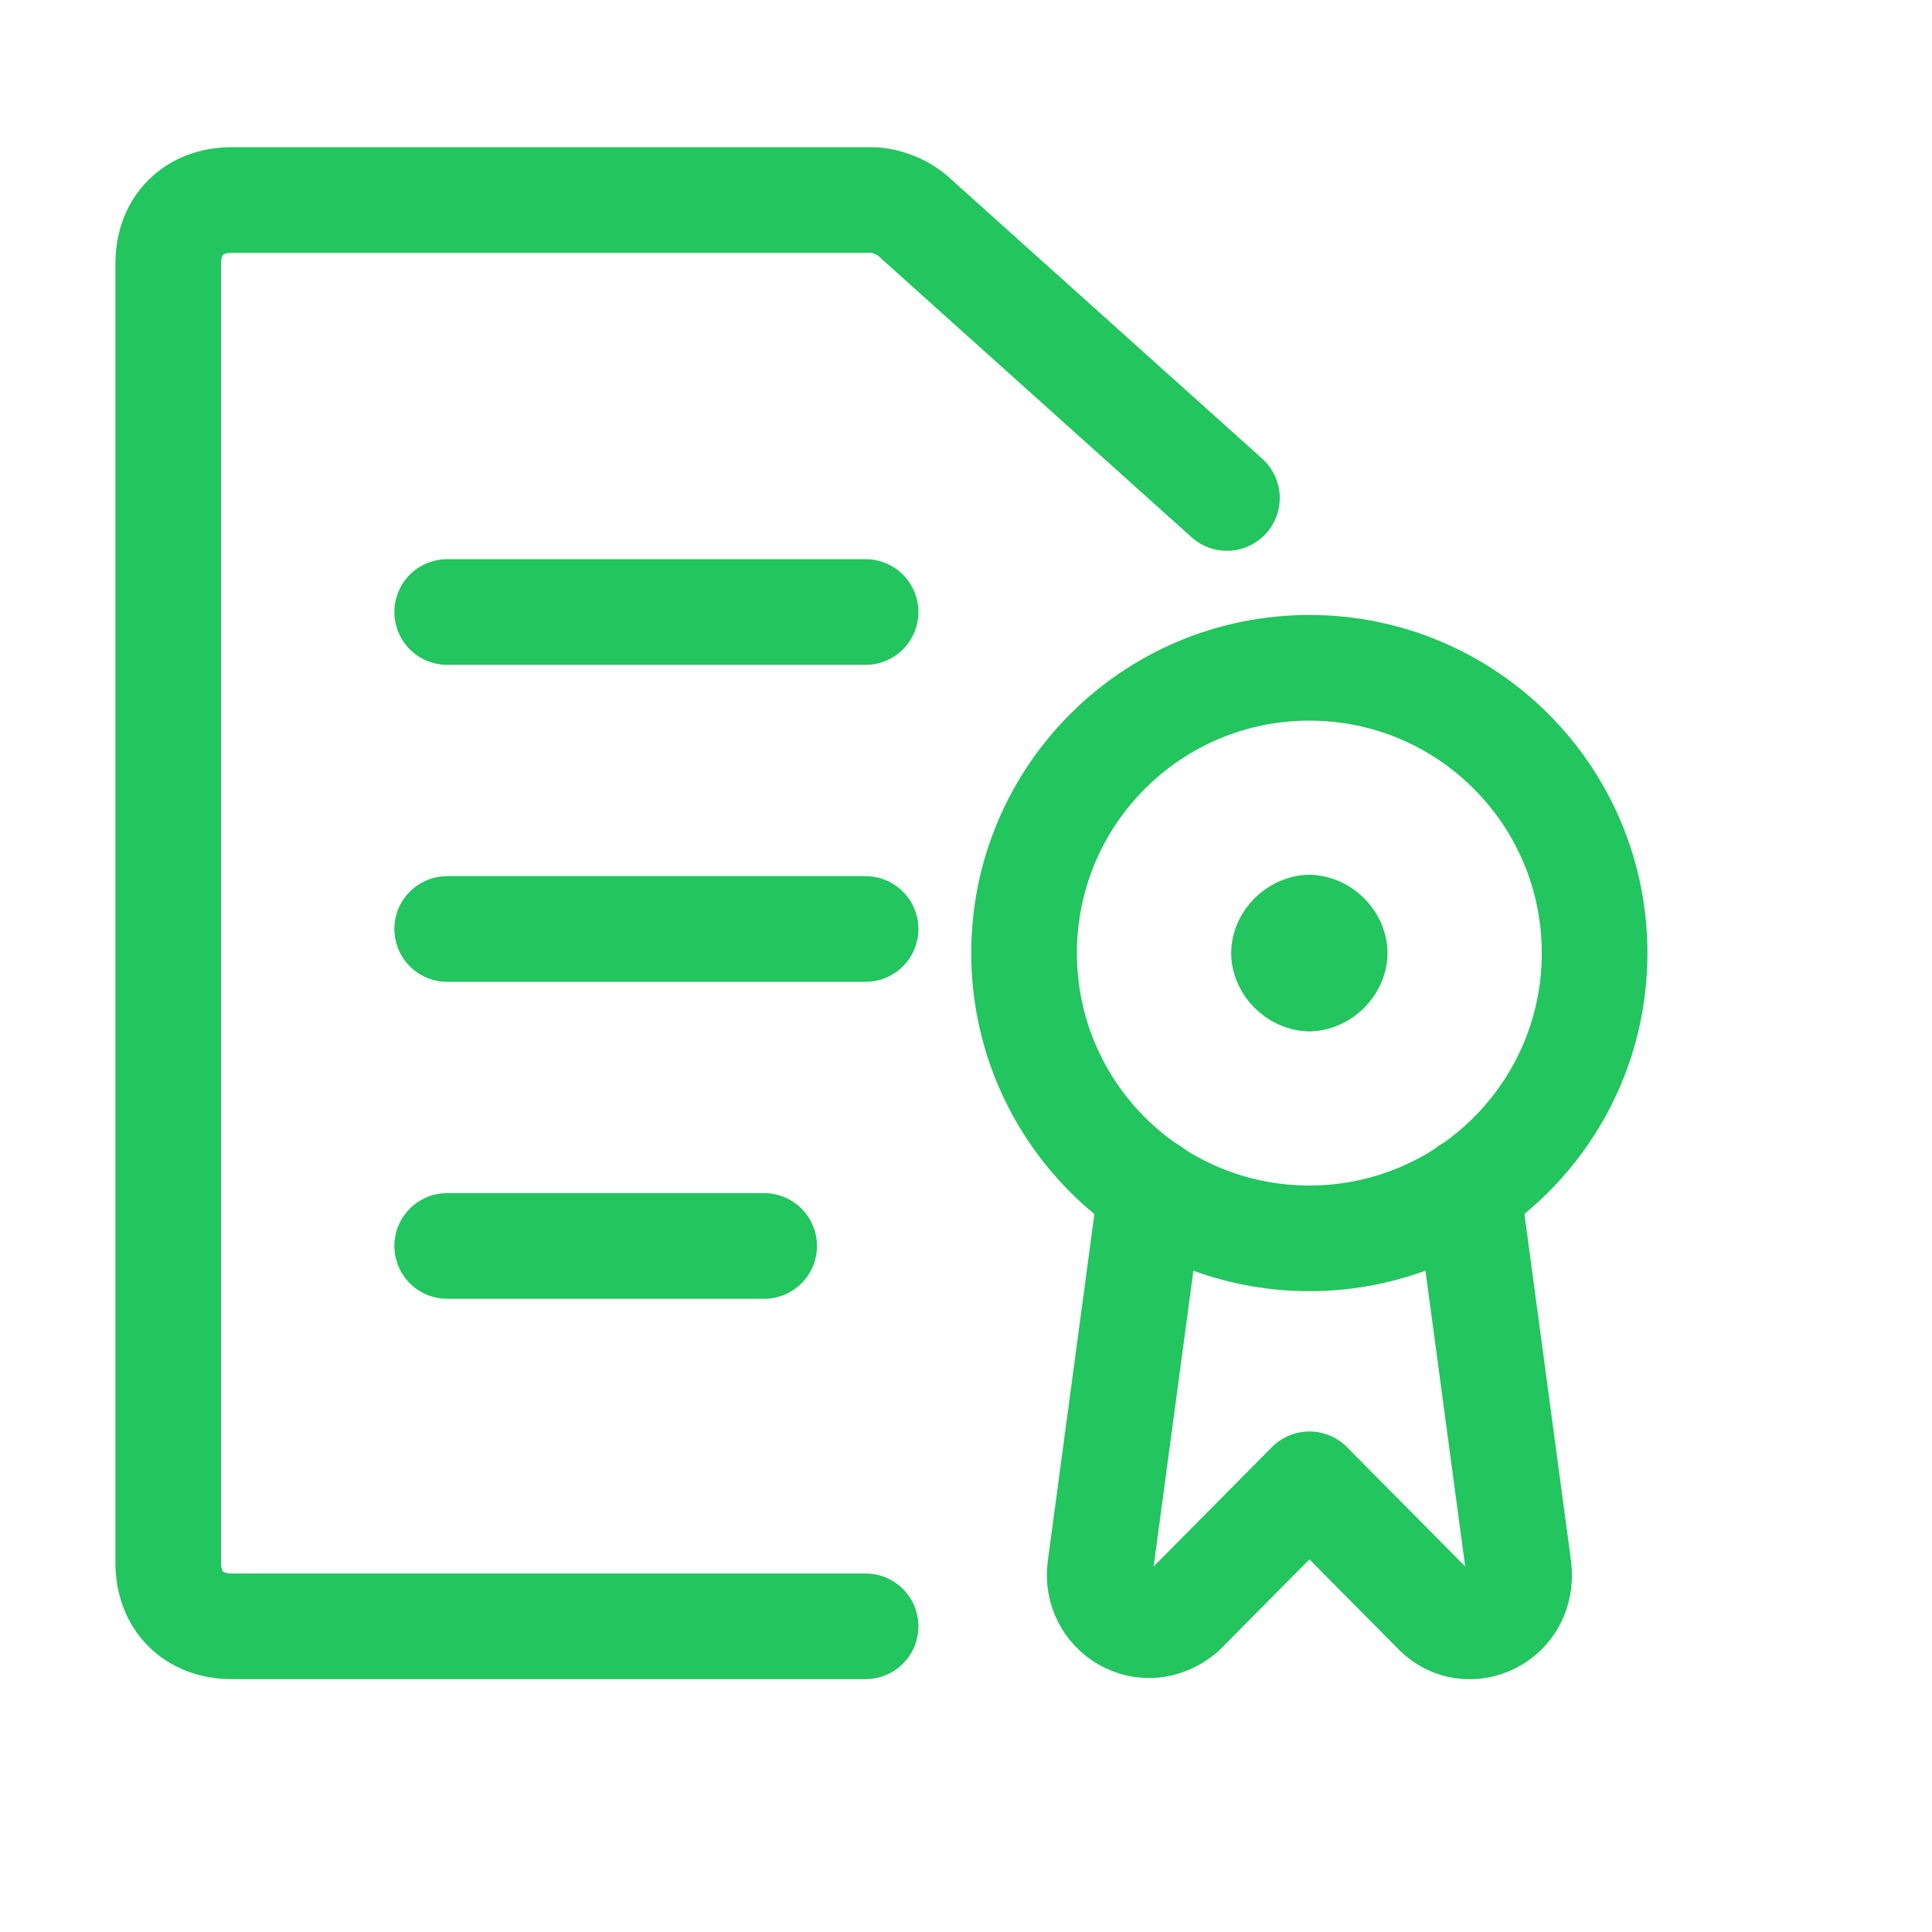
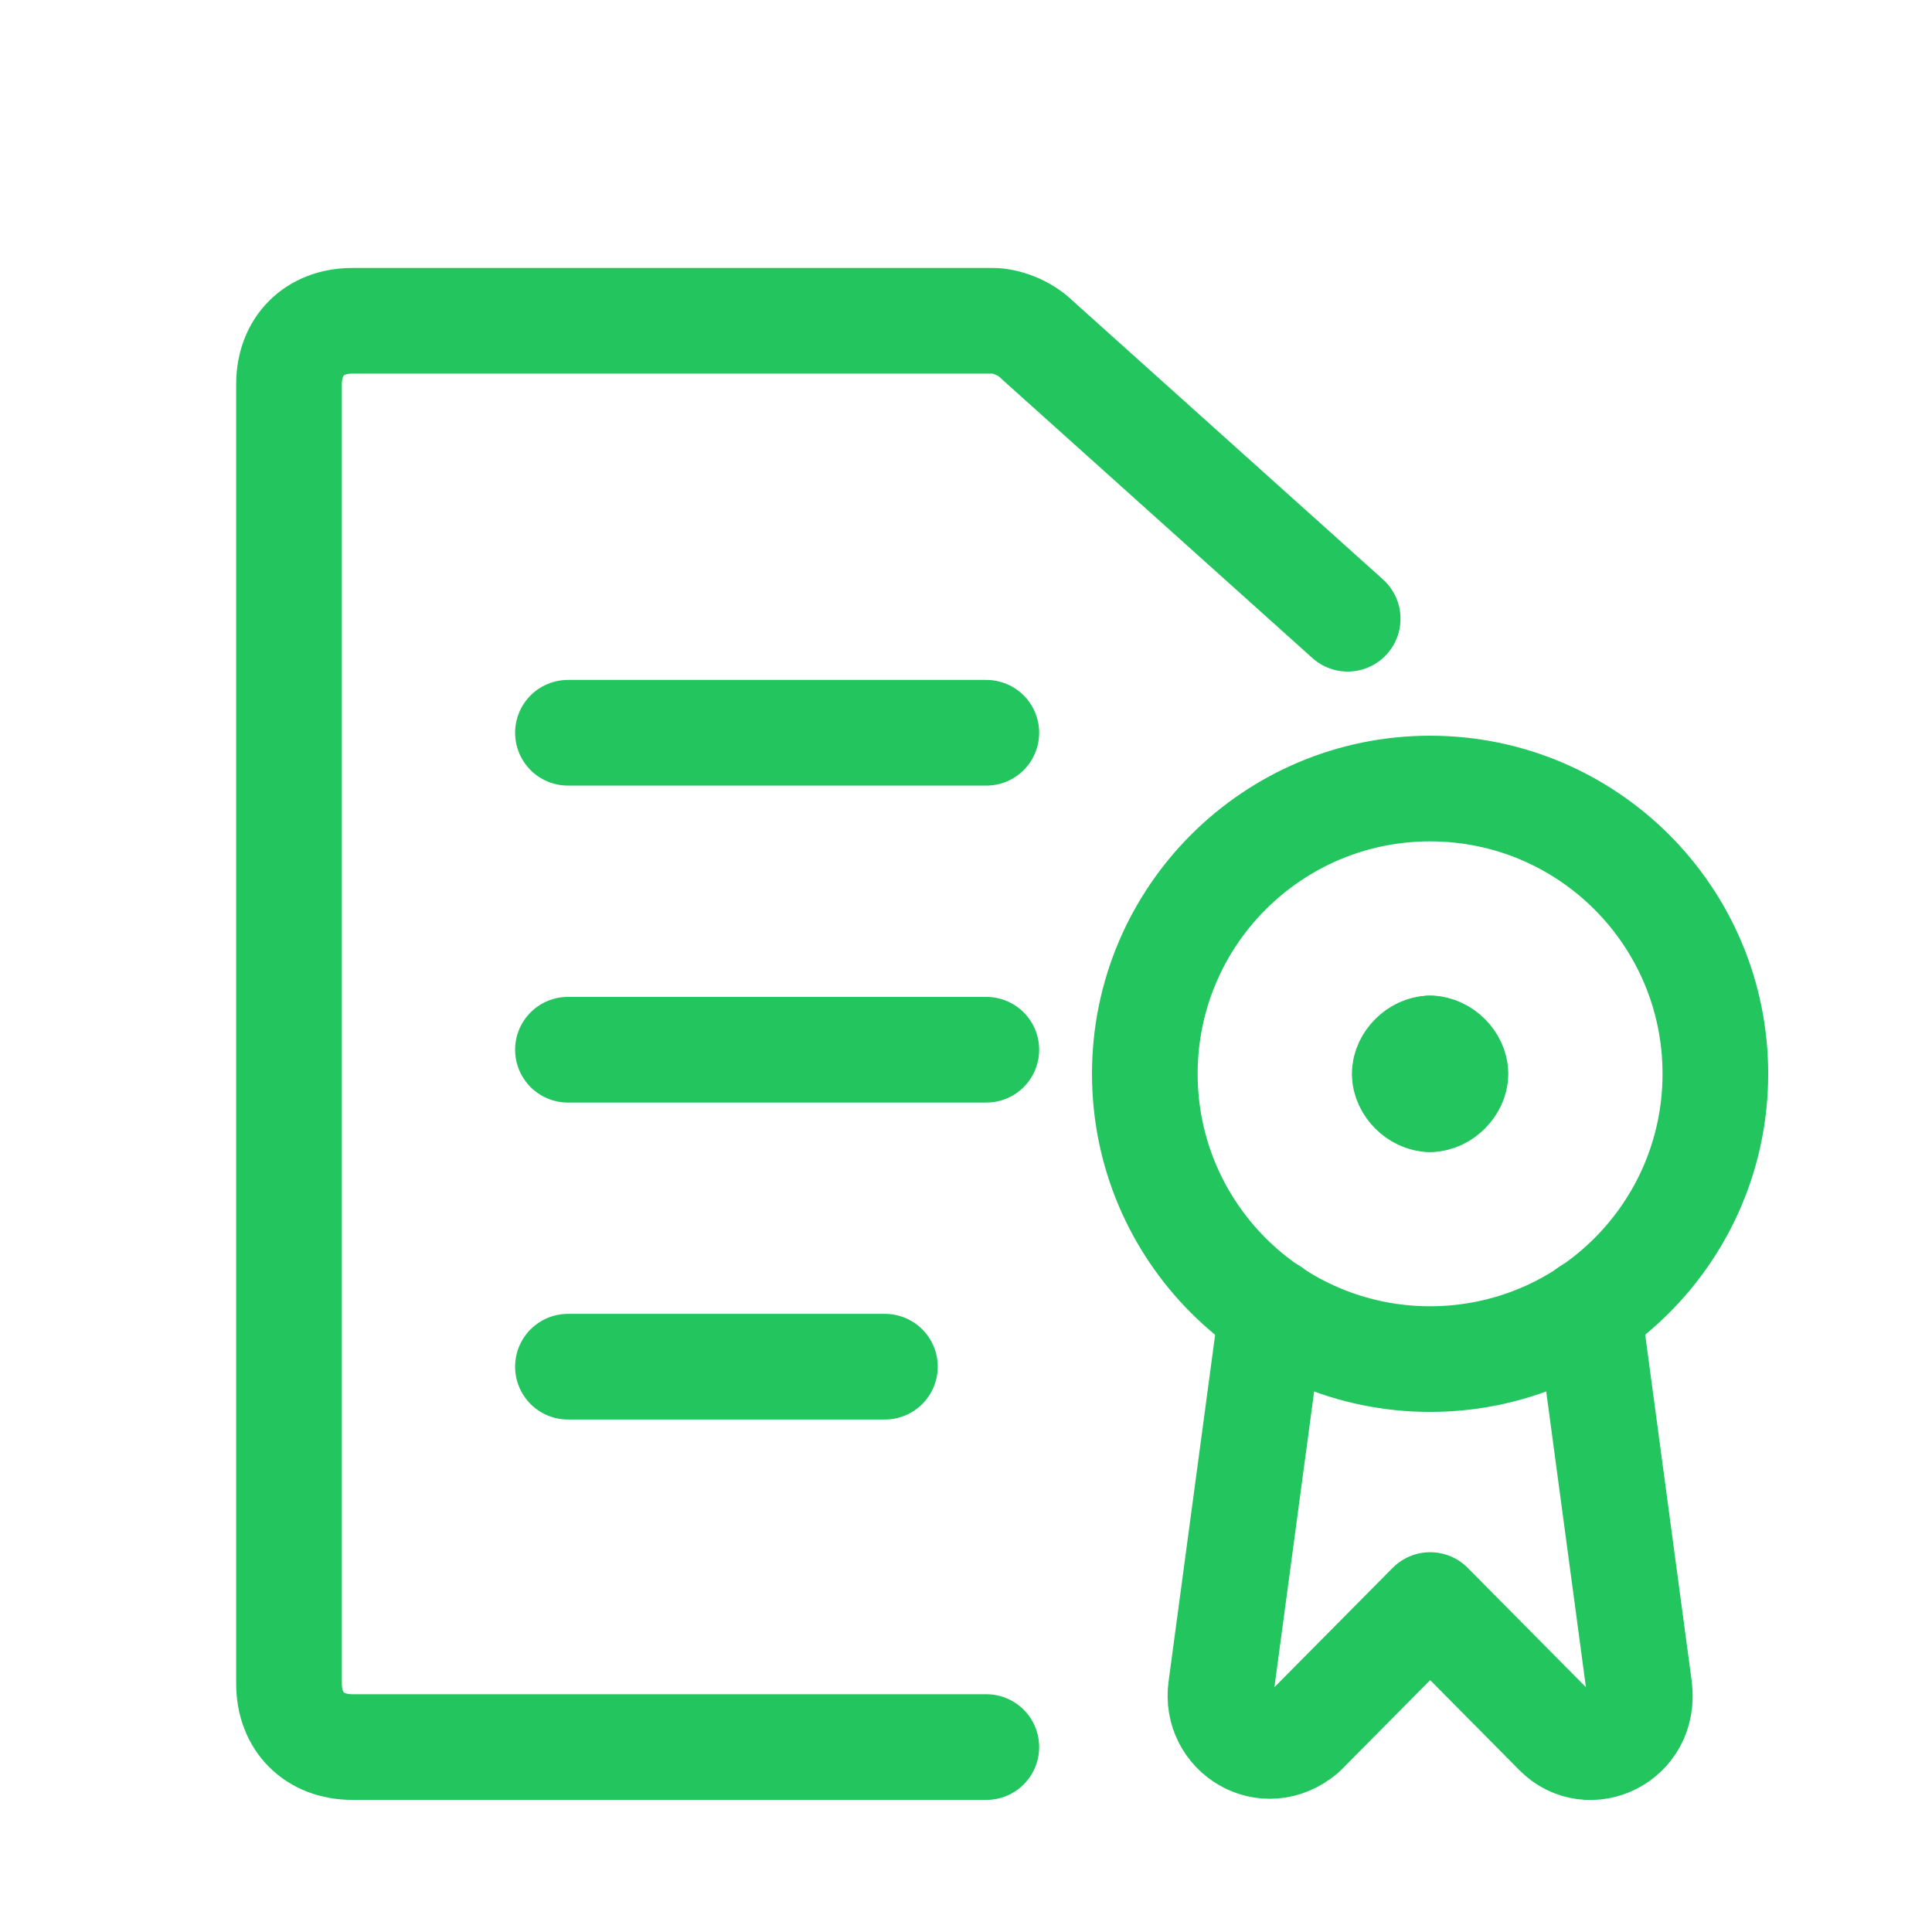
<svg xmlns="http://www.w3.org/2000/svg" viewBox="0 0 256 256" width="256" height="256">
-   <g transform="translate(16, 16) scale(11.2)">
+   <g transform="translate(32, 32) scale(11.2)">
    <path stroke="#22c55e" stroke-linecap="round" stroke-linejoin="round" stroke-miterlimit="10" d="m12.188 12.649 -0.6 4.467c-0.075 0.53 0.525 0.908 0.975 0.53l1.5 -1.514 1.5 1.514c0.375 0.379 1.05 0.076 0.975 -0.53l-0.6 -4.467" stroke-width="1.25" fill="none" />
    <path stroke="#22c55e" stroke-linecap="round" stroke-linejoin="round" stroke-miterlimit="10" d="M14.062 13.222c1.864 0 3.375 -1.511 3.375 -3.375s-1.511 -3.375 -3.375 -3.375 -3.375 1.511 -3.375 3.375 1.511 3.375 3.375 3.375Z" stroke-width="1.25" fill="none" />
    <path stroke="#22c55e" stroke-linecap="round" stroke-linejoin="round" stroke-miterlimit="10" d="M14.062 9.547c-0.15 0 -0.3 0.15 -0.3 0.3s0.15 0.3 0.3 0.3" stroke-width="1.25" fill="none" />
    <path stroke="#22c55e" stroke-linecap="round" stroke-linejoin="round" stroke-miterlimit="10" d="M14.062 9.547c0.15 0 0.3 0.15 0.3 0.3s-0.15 0.3 -0.3 0.3" stroke-width="1.25" fill="none" />
    <path stroke="#22c55e" stroke-linecap="round" stroke-linejoin="round" stroke-miterlimit="10" d="M8.812 17.812h-7.5c-0.45 0 -0.75 -0.3 -0.75 -0.75V1.688c0 -0.45 0.3 -0.75 0.75 -0.75h7.575c0.15 0 0.375 0.075 0.525 0.225l3.675 3.3" stroke-width="1.25" fill="none" />
    <path stroke="#22c55e" stroke-linecap="round" stroke-linejoin="round" stroke-miterlimit="10" d="M3.862 5.812h4.95" stroke-width="1.25" fill="none" />
    <path stroke="#22c55e" stroke-linecap="round" stroke-linejoin="round" stroke-miterlimit="10" d="M3.862 9.562h4.95" stroke-width="1.25" fill="none" />
    <path stroke="#22c55e" stroke-linecap="round" stroke-linejoin="round" stroke-miterlimit="10" d="M3.862 13.312h3.75" stroke-width="1.25" fill="none" />
  </g>
</svg>
